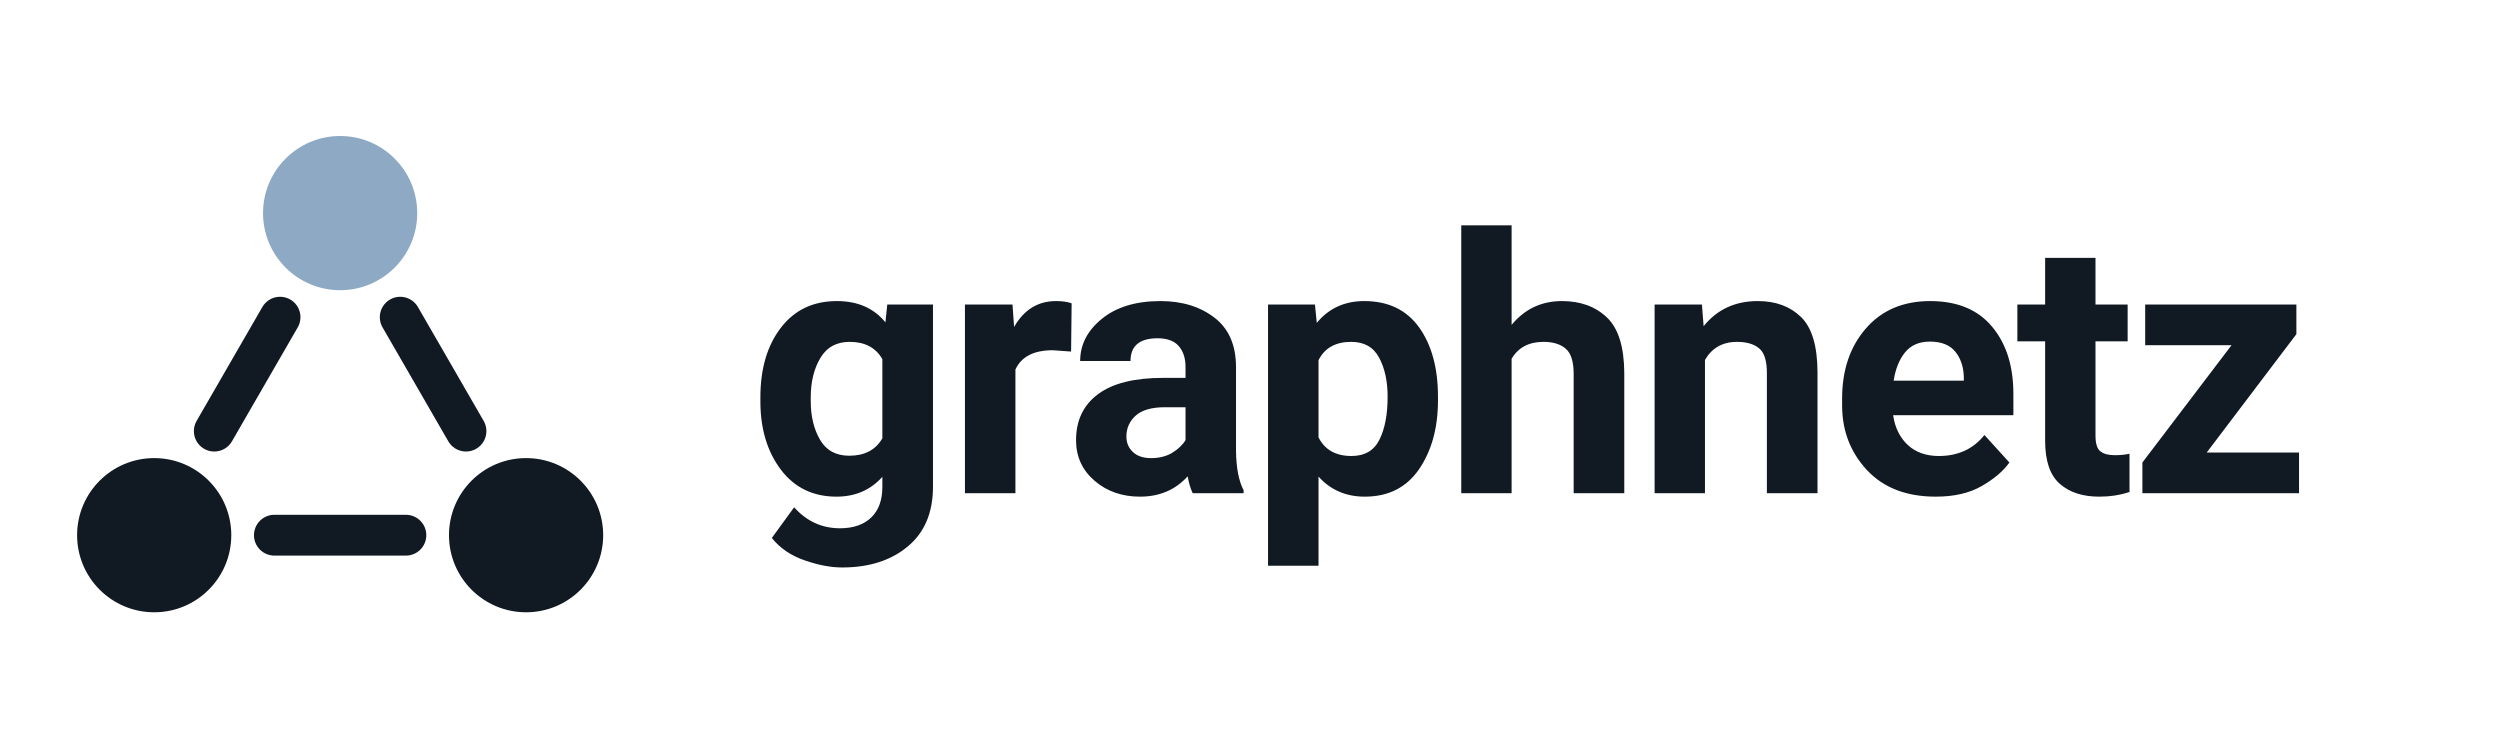
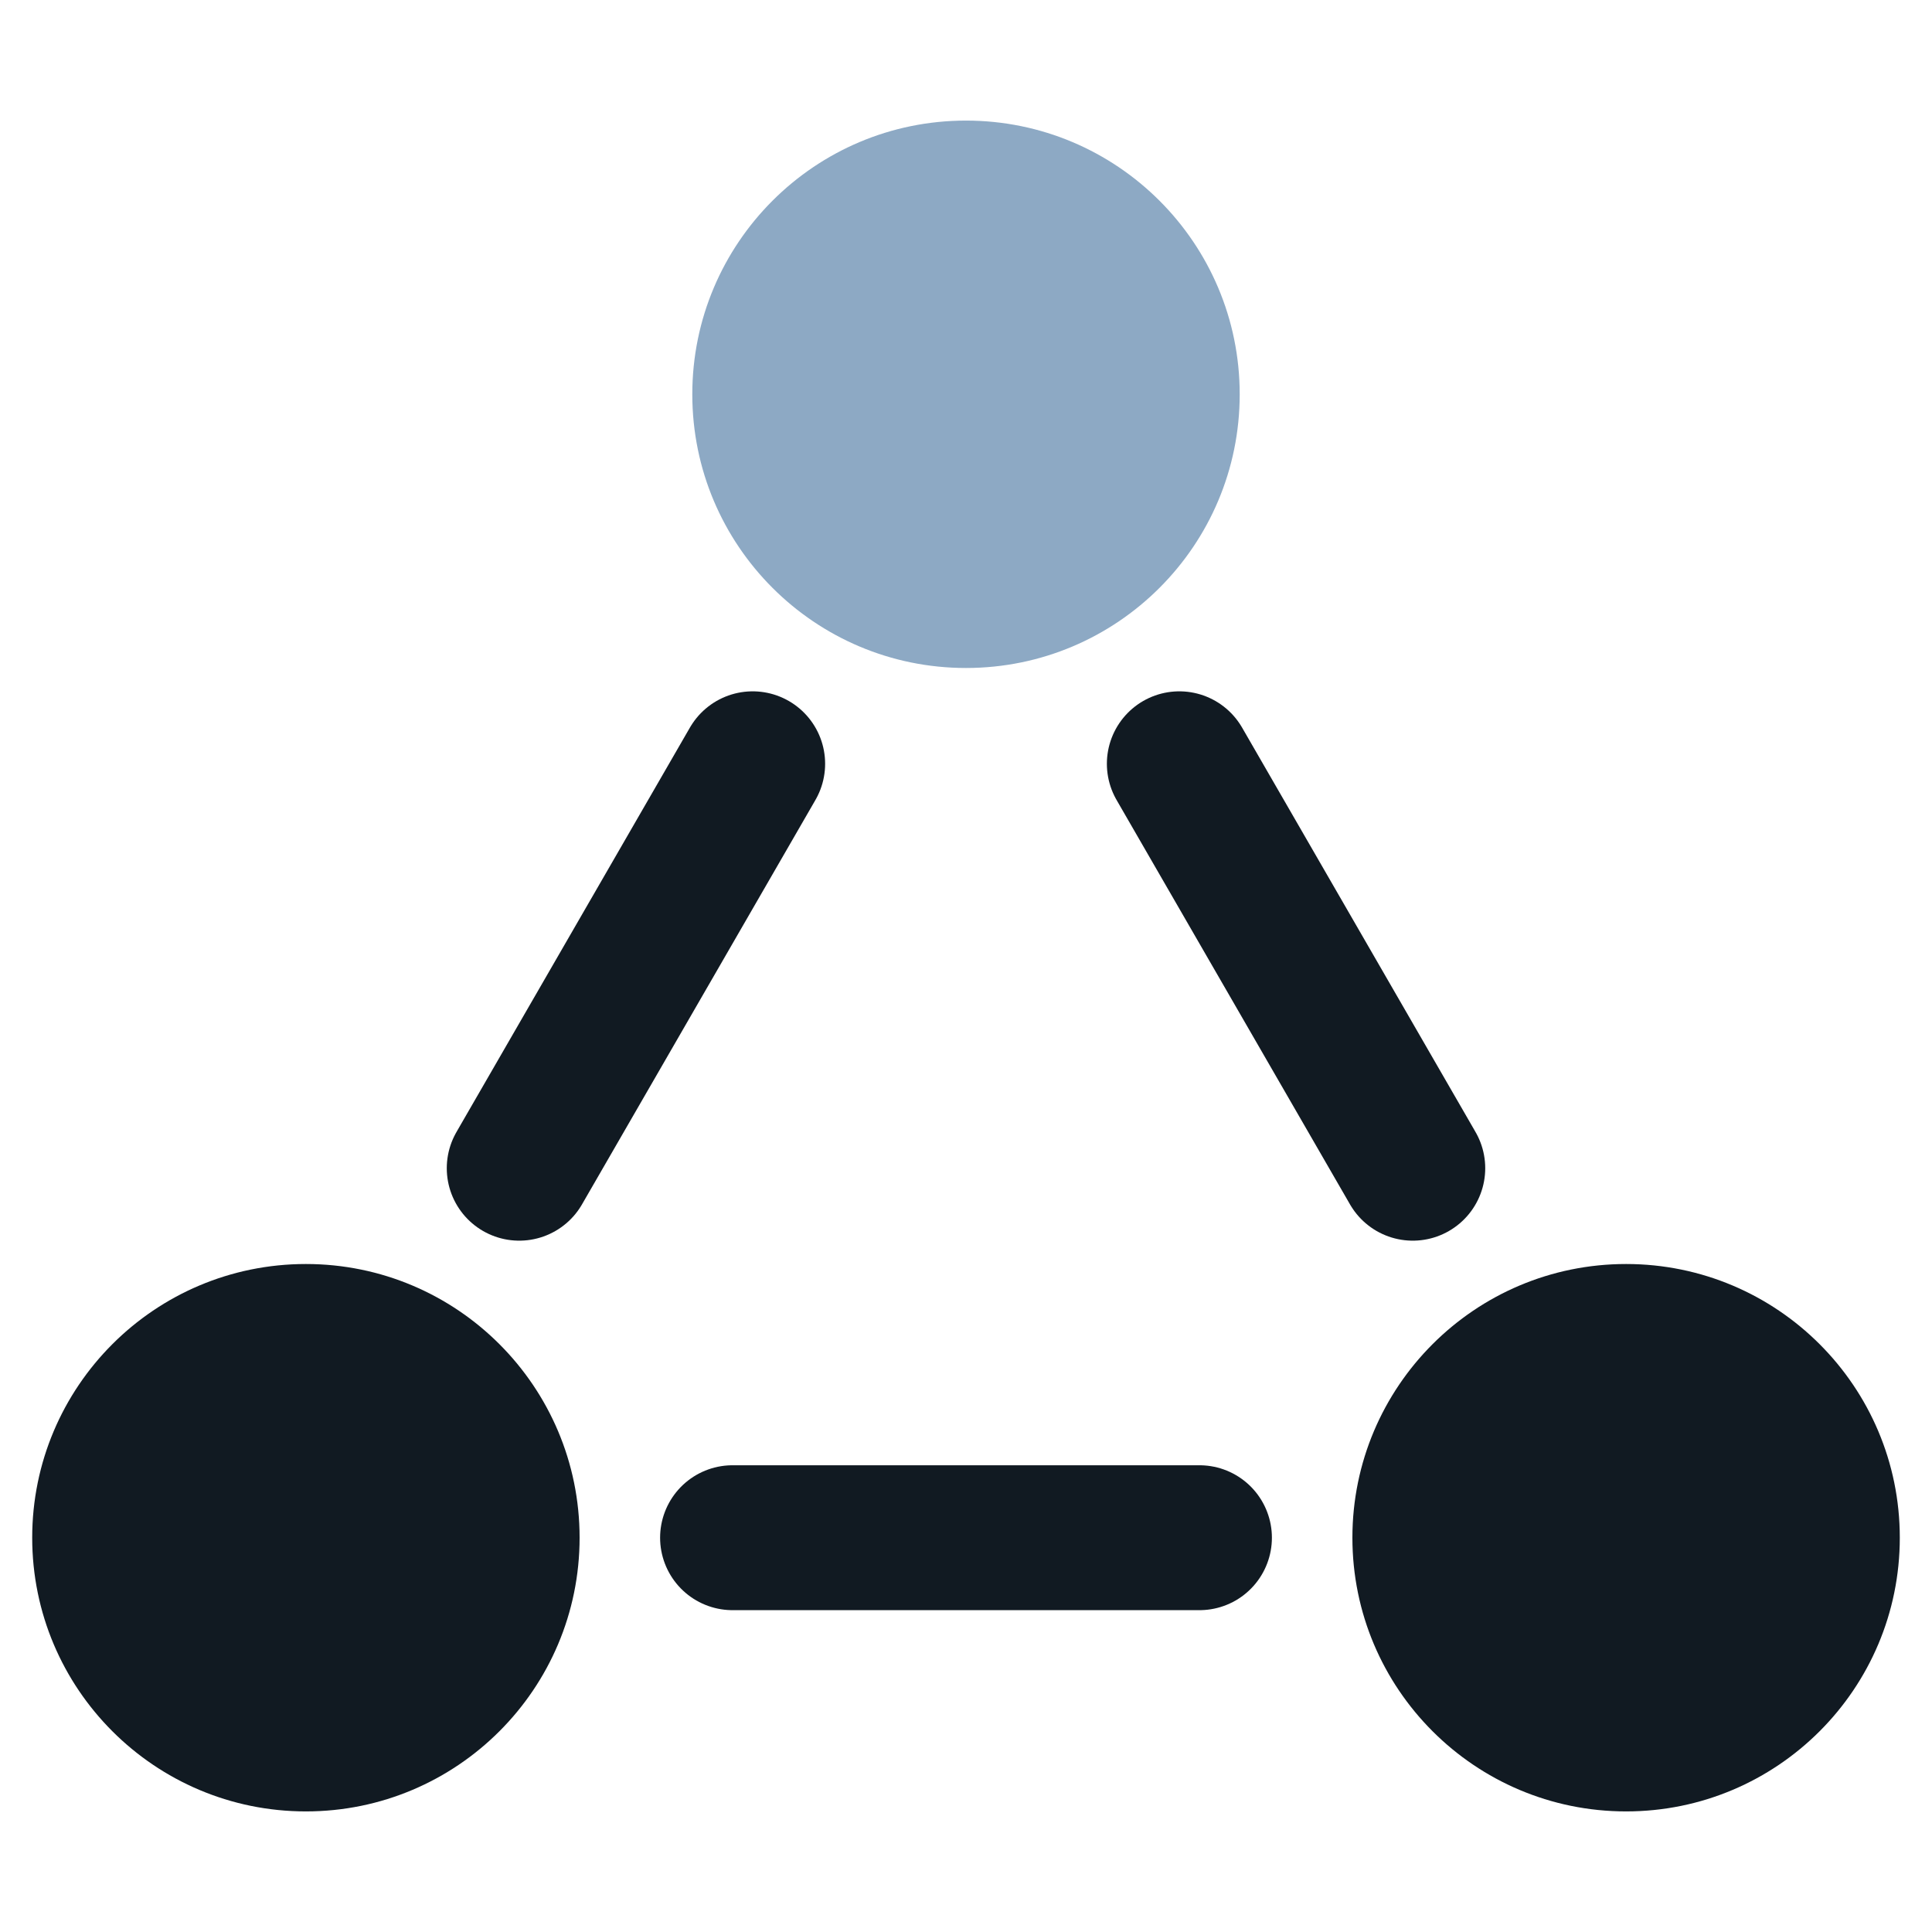
- <svg xmlns="http://www.w3.org/2000/svg" viewBox="0 0 294 88" width="294" height="88" role="img" aria-label="graphnetz">
-   <g transform="translate(8,12) scale(0.533333)">
-     <g stroke="#111a22" stroke-width="9.0" stroke-linecap="round">
-       <line x1="46.75" y1="47.44" x2="32.25" y2="72.56" />
-       <line x1="73.25" y1="47.44" x2="87.75" y2="72.56" />
-       <line x1="45.5" y1="95.51" x2="74.5" y2="95.51" />
-     </g>
-     <circle cx="60.0" cy="24.49" r="17.0" fill="#8da9c4" />
-     <circle cx="19.0" cy="95.51" r="17.0" fill="#111a22" />
-     <circle cx="101.0" cy="95.51" r="17.0" fill="#111a22" />
+ <svg xmlns="http://www.w3.org/2000/svg" viewBox="0 0 120 120" width="120" height="120" role="img" aria-label="graphnetz">
+   <g stroke="#111a22" stroke-width="9.0" stroke-linecap="round">
+     <line x1="46.75" y1="47.44" x2="32.25" y2="72.56" />
+     <line x1="73.25" y1="47.44" x2="87.75" y2="72.56" />
+     <line x1="45.5" y1="95.51" x2="74.5" y2="95.51" />
  </g>
-   <text x="88" y="58" font-family="Roboto, 'Helvetica Neue', Helvetica, Arial, sans-serif" font-size="42" font-weight="700" fill="#111a22" letter-spacing="-0.8">graphnetz</text>
+   <circle cx="60.0" cy="24.49" r="17.0" fill="#8da9c4" />
+   <circle cx="19.0" cy="95.51" r="17.0" fill="#111a22" />
+   <circle cx="101.0" cy="95.51" r="17.0" fill="#111a22" />
</svg>
